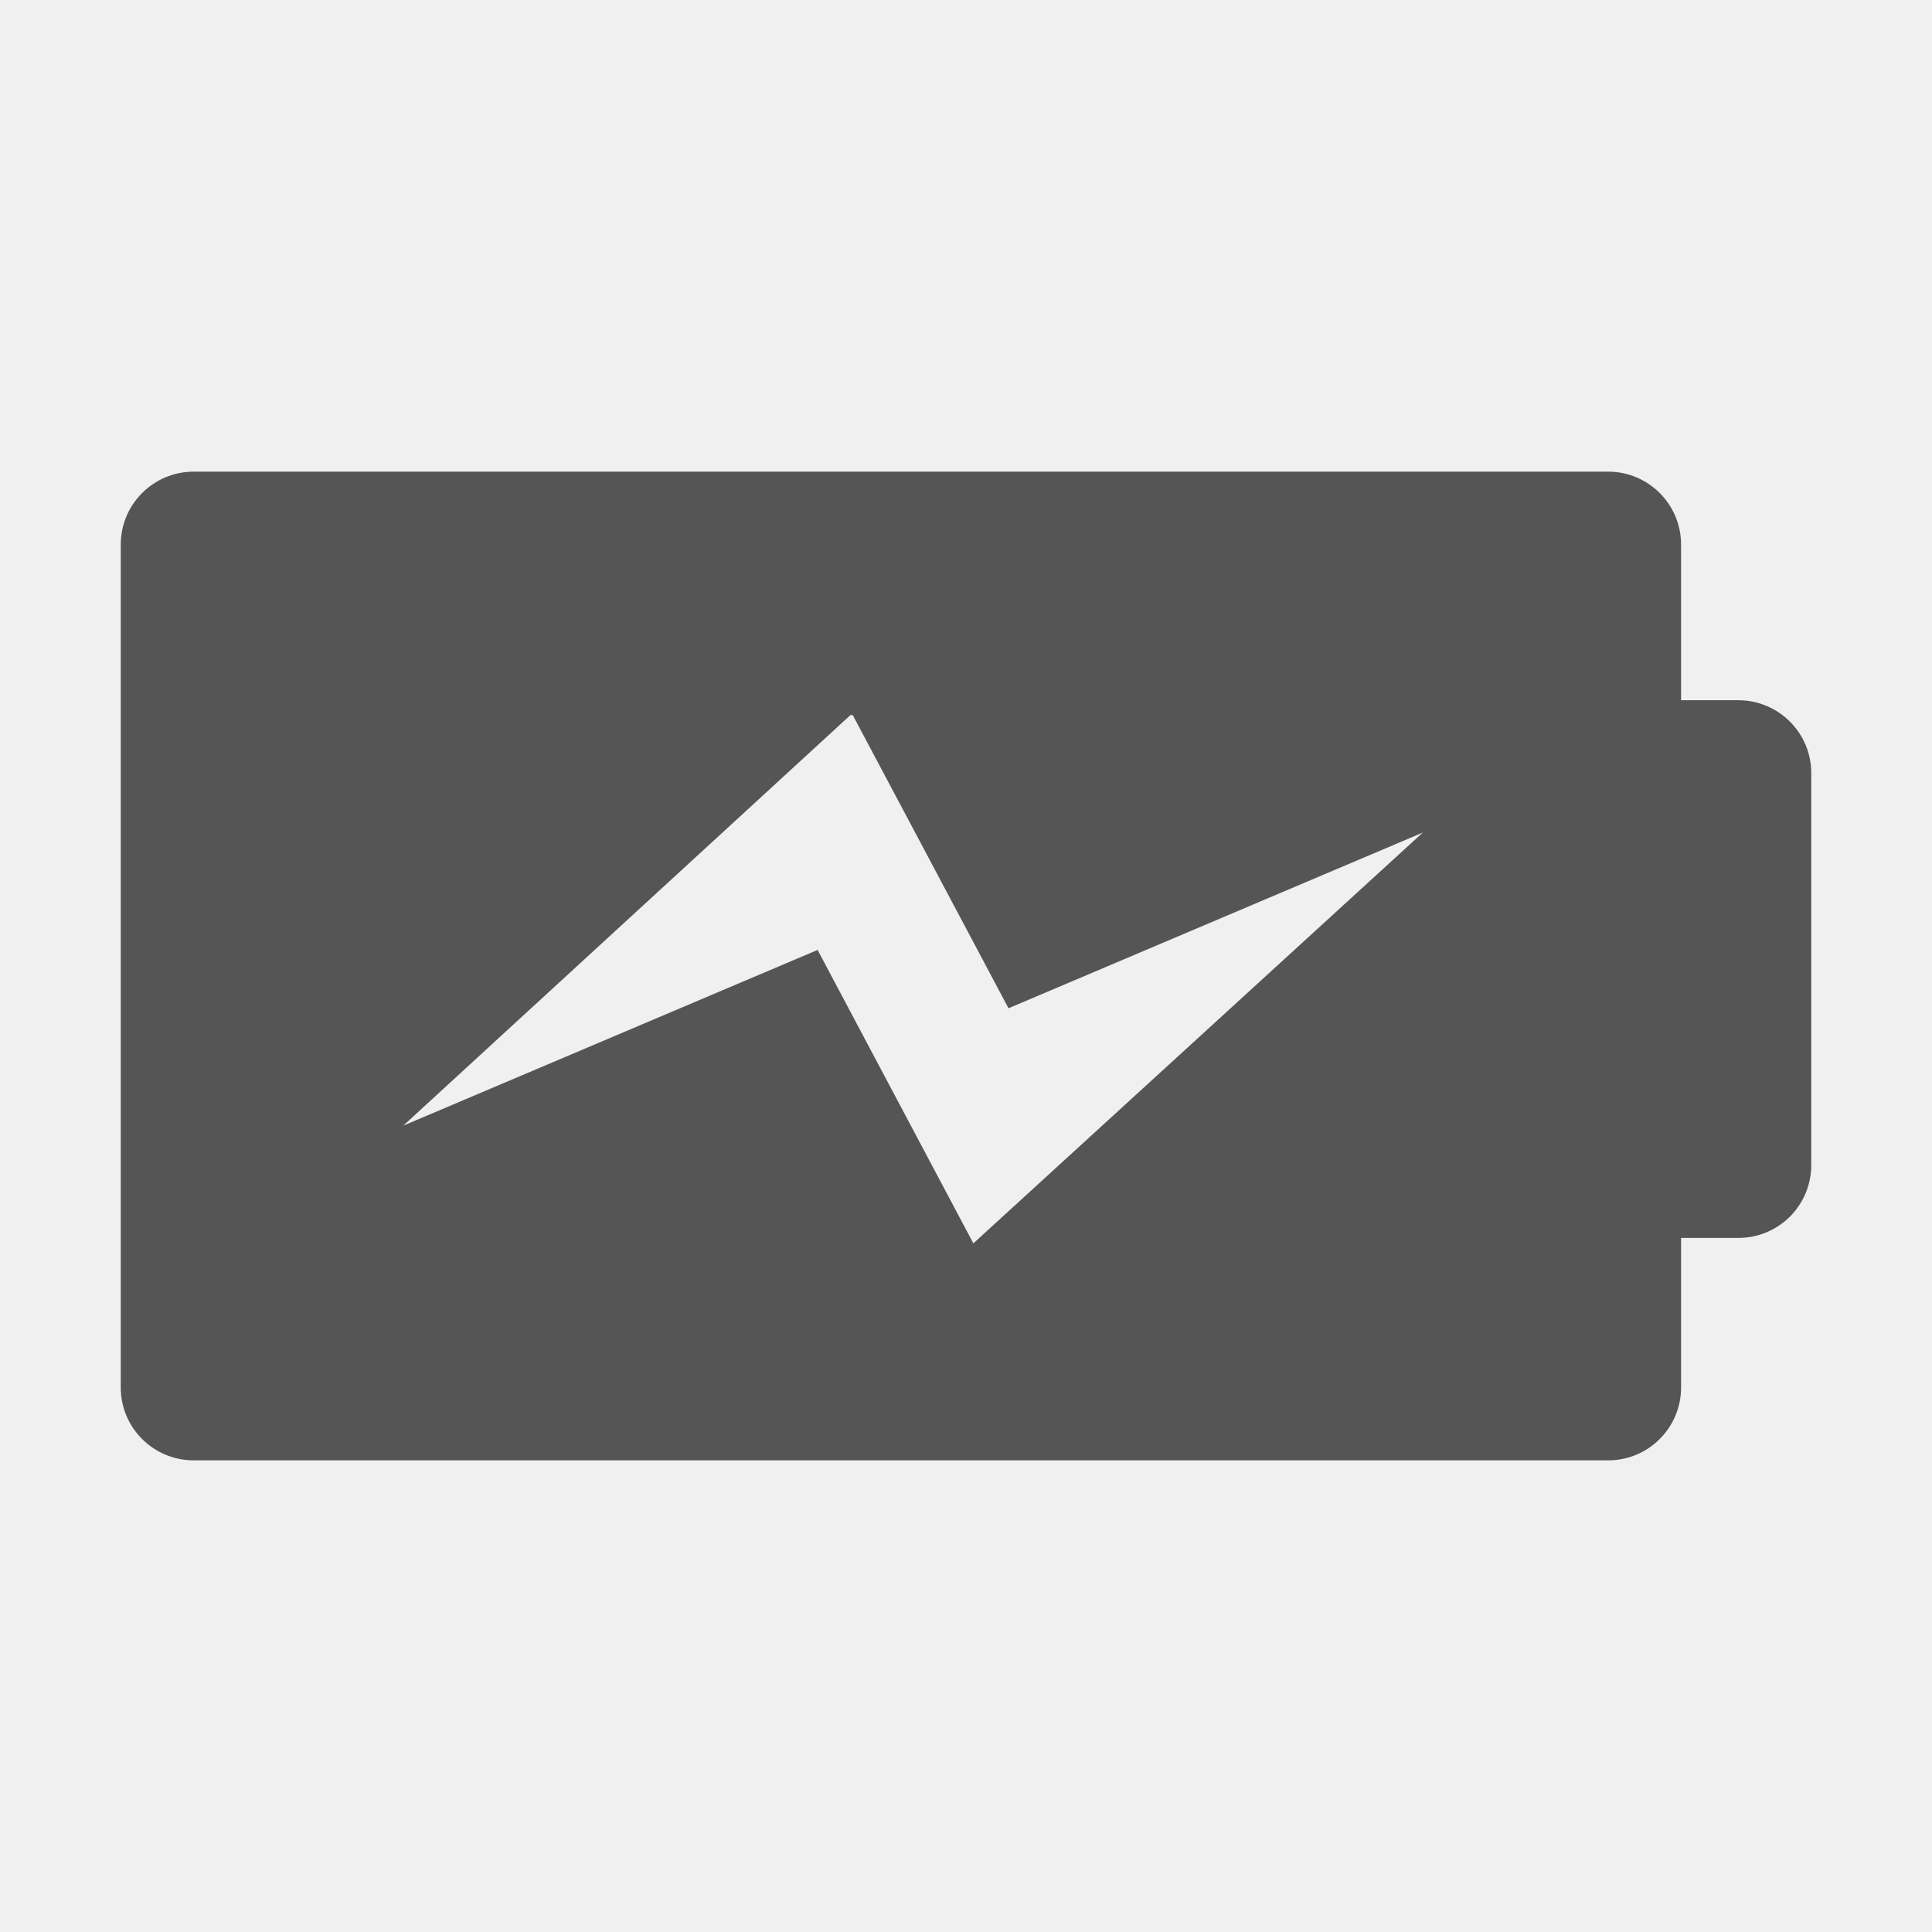
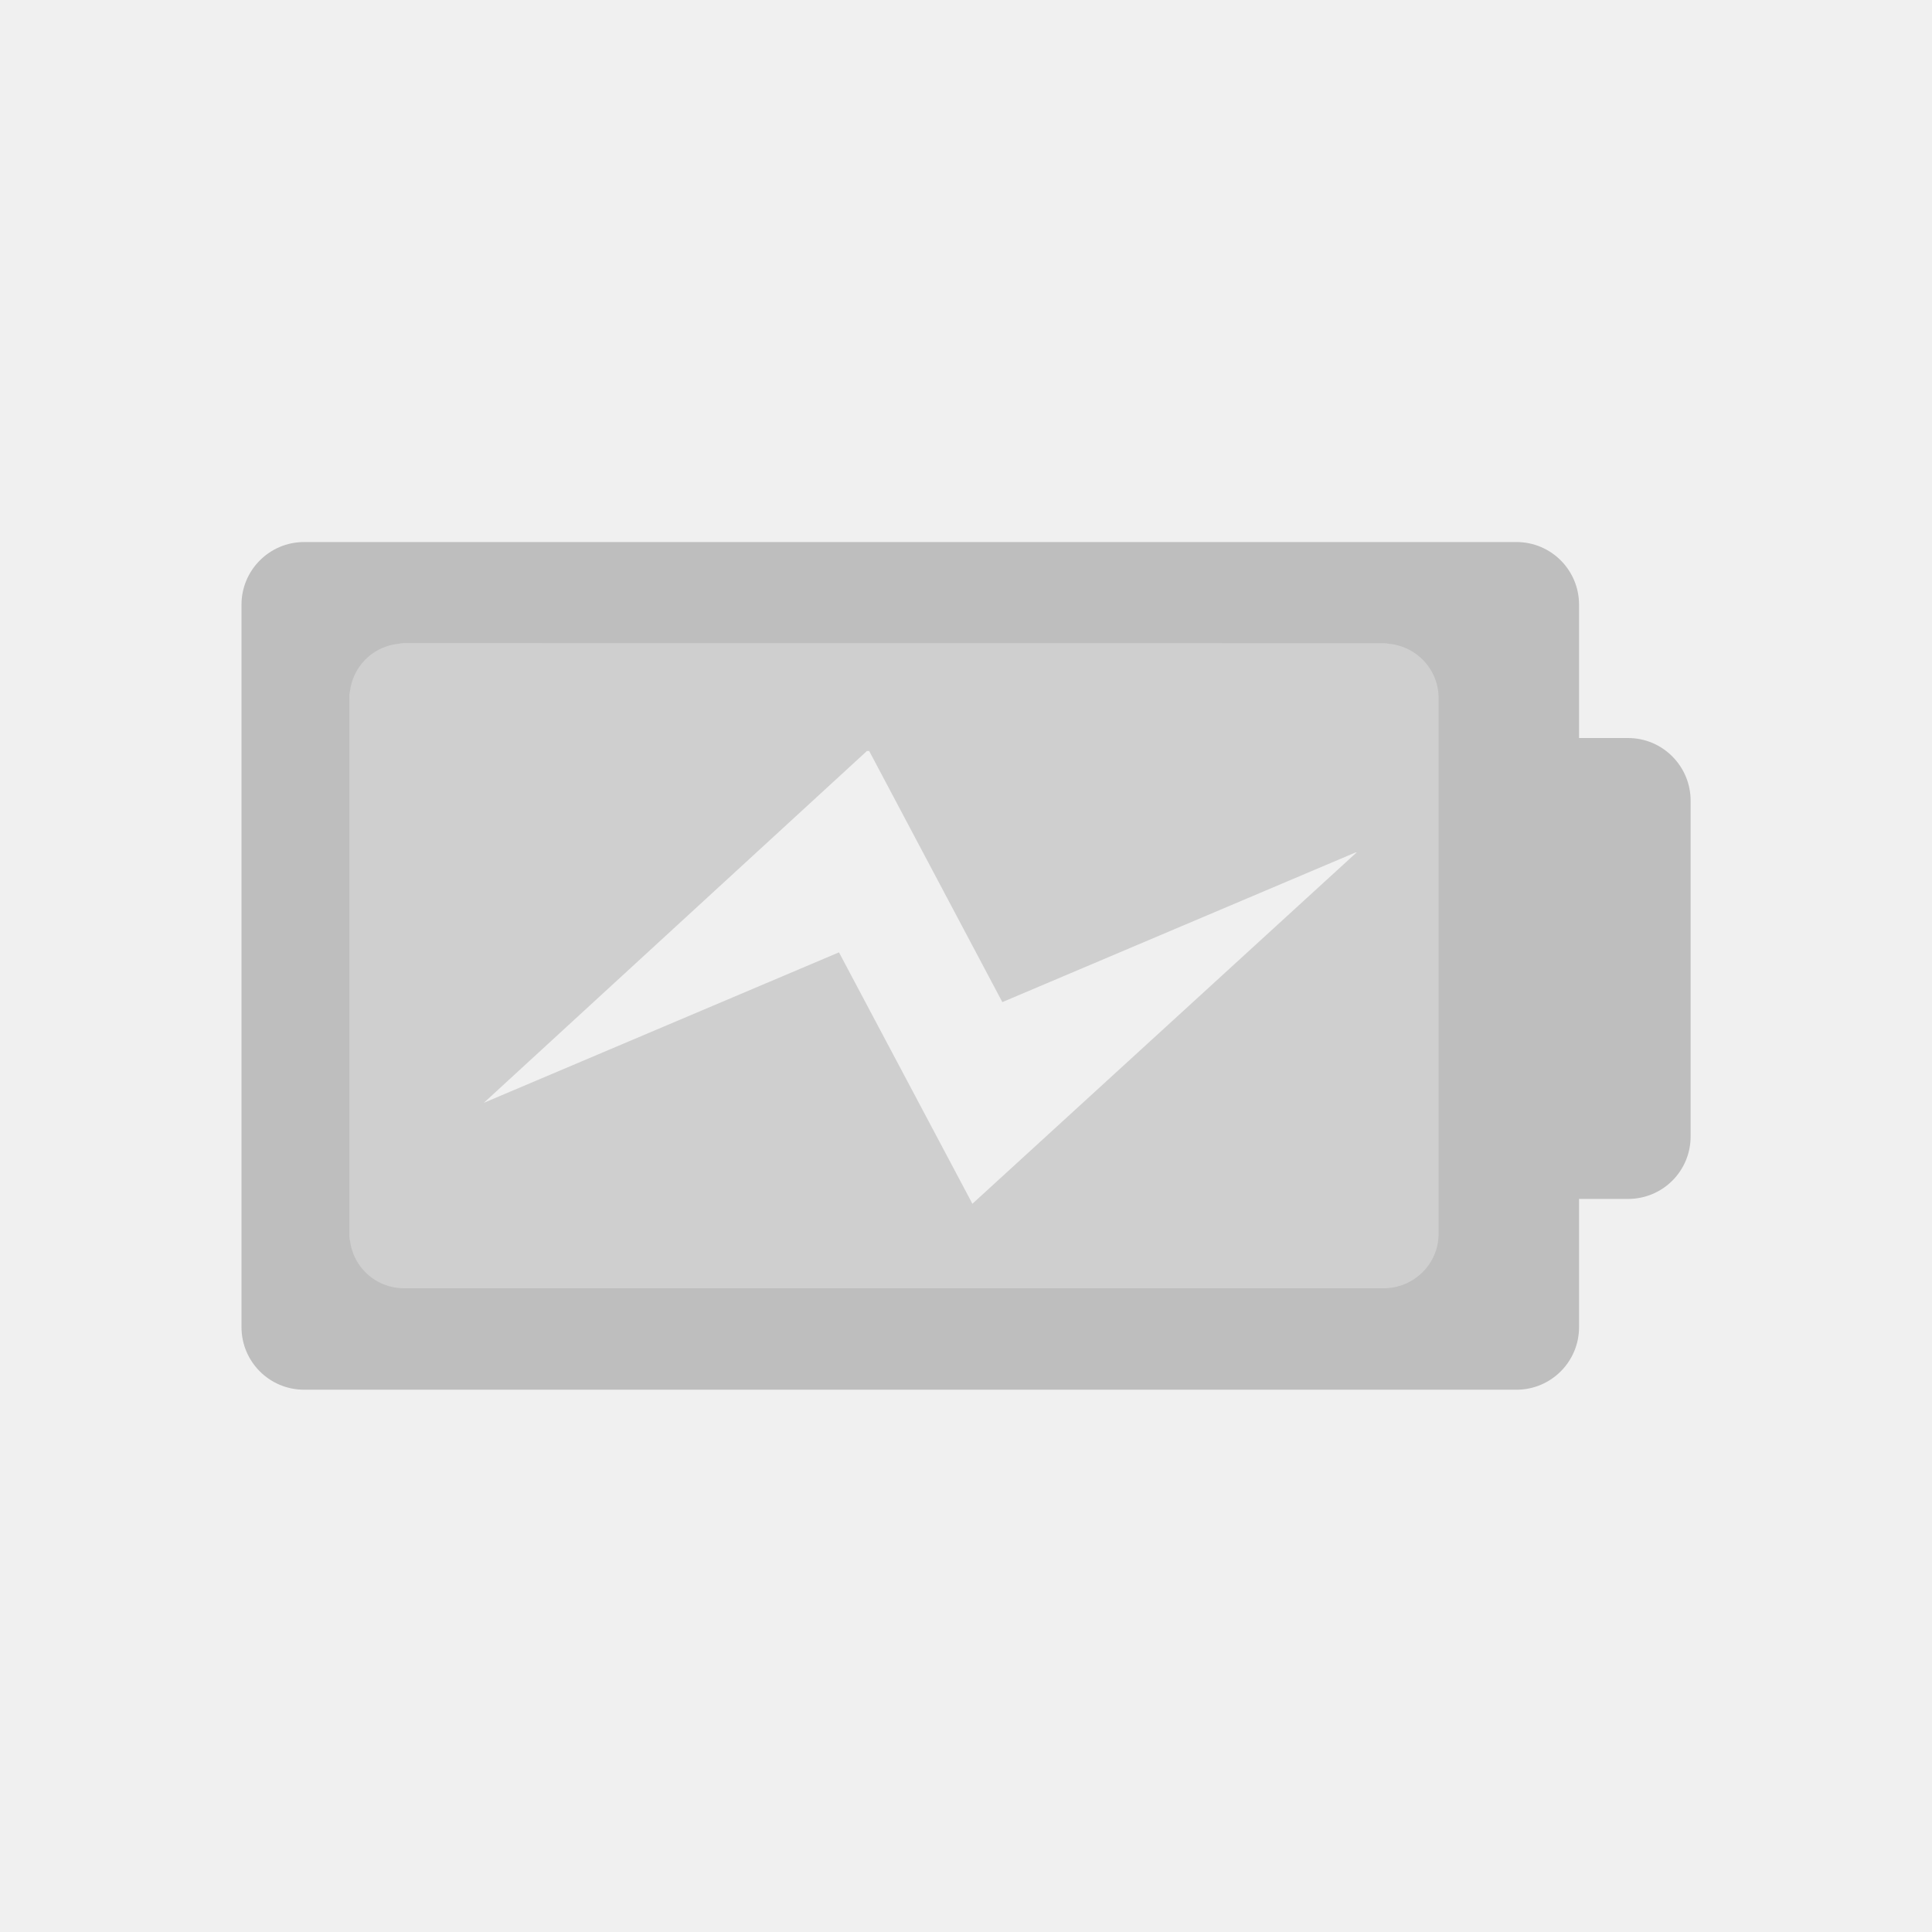
- <svg xmlns="http://www.w3.org/2000/svg" id="svg7384" style="enable-background:new" height="16" width="16" version="1.1">
-   <defs id="defs7386">
-     <filter id="filter7554" style="color-interpolation-filters:sRGB">
-       <feBlend id="feBlend7556" in2="BackgroundImage" mode="darken" />
-     </filter>
-   </defs>
-   <g style="fill:#ffffff;fill-opacity:1" id="g4250" transform="matrix(0.5211242,0,0,0.5211242,20.76754,5.34527)">
-     <path style="fill:#555555;fill-opacity:1" d="M 1.604 3.906 C 1.27 3.906 1 4.177 1 4.51 L 1 11.49 C 1 11.824 1.27 12.094 1.604 12.094 L 13.318 12.094 C 13.652 12.094 13.922 11.824 13.922 11.49 L 13.922 10.252 L 14.396 10.252 C 14.73 10.252 15 9.983 15 9.648 L 15 6.404 C 15.001 6.07 14.73 5.799 14.396 5.799 L 13.922 5.799 L 13.922 4.51 C 13.922 4.177 13.652 3.906 13.318 3.906 L 1.604 3.906 z M 7.043 5.922 L 7.062 5.922 L 8.352 8.35 L 11.783 6.895 L 8.061 10.297 L 6.771 7.867 L 3.34 9.322 L 7.043 5.922 z " transform="matrix(1.918929,0,0,1.918929,-39.85142,-10.25719)" id="path7-4-0-7-3-8-0-1-9-3" />
-     <g style="fill:#ffffff;fill-opacity:1" transform="matrix(0.02205965,0,0,0.02205965,-29.9,-0.3914914)" id="g3-9">
-       <g style="fill:#ffffff;fill-opacity:1" id="g5-4" />
-     </g>
+ <svg xmlns="http://www.w3.org/2000/svg" enable-background="new" viewBox="0 0 16 16">
+   <g fill="#bebebe">
+     <path d="m12 5.328-8.795 0.002c-0.172 0-0.311 0.201-0.311 0.453v4.434c1e-7 0.252 0.138 0.453 0.311 0.453h8.795zm-4.82 0.891h0.018l1.103 2.08 2.941-1.246-3.189 2.916-1.105-2.082-2.941 1.246z" fill-opacity=".667" stroke-width=".709" />
+     <path d="m2.518 4.489c-0.286 0-0.518 0.233-0.518 0.518v5.984c0 0.286 0.232 0.518 0.518 0.518h10.041c0.286 0 0.518-0.232 0.518-0.518v-1.062h0.406c0.286 0 0.518-0.23 0.518-0.518v-2.779c4.46e-4 -0.286-0.231-0.52-0.518-0.52h-0.406v-1.105c0-0.285-0.231-0.518-0.518-0.518zm0.83 0.84h8.109c0.252 0 0.457 0.201 0.457 0.453v4.434c0 0.252-0.205 0.453-0.457 0.453h-8.109c-0.252 0-0.453-0.201-0.453-0.453v-4.434c0-0.252 0.201-0.453 0.453-0.453z" stroke-width=".857" />
  </g>
</svg>
